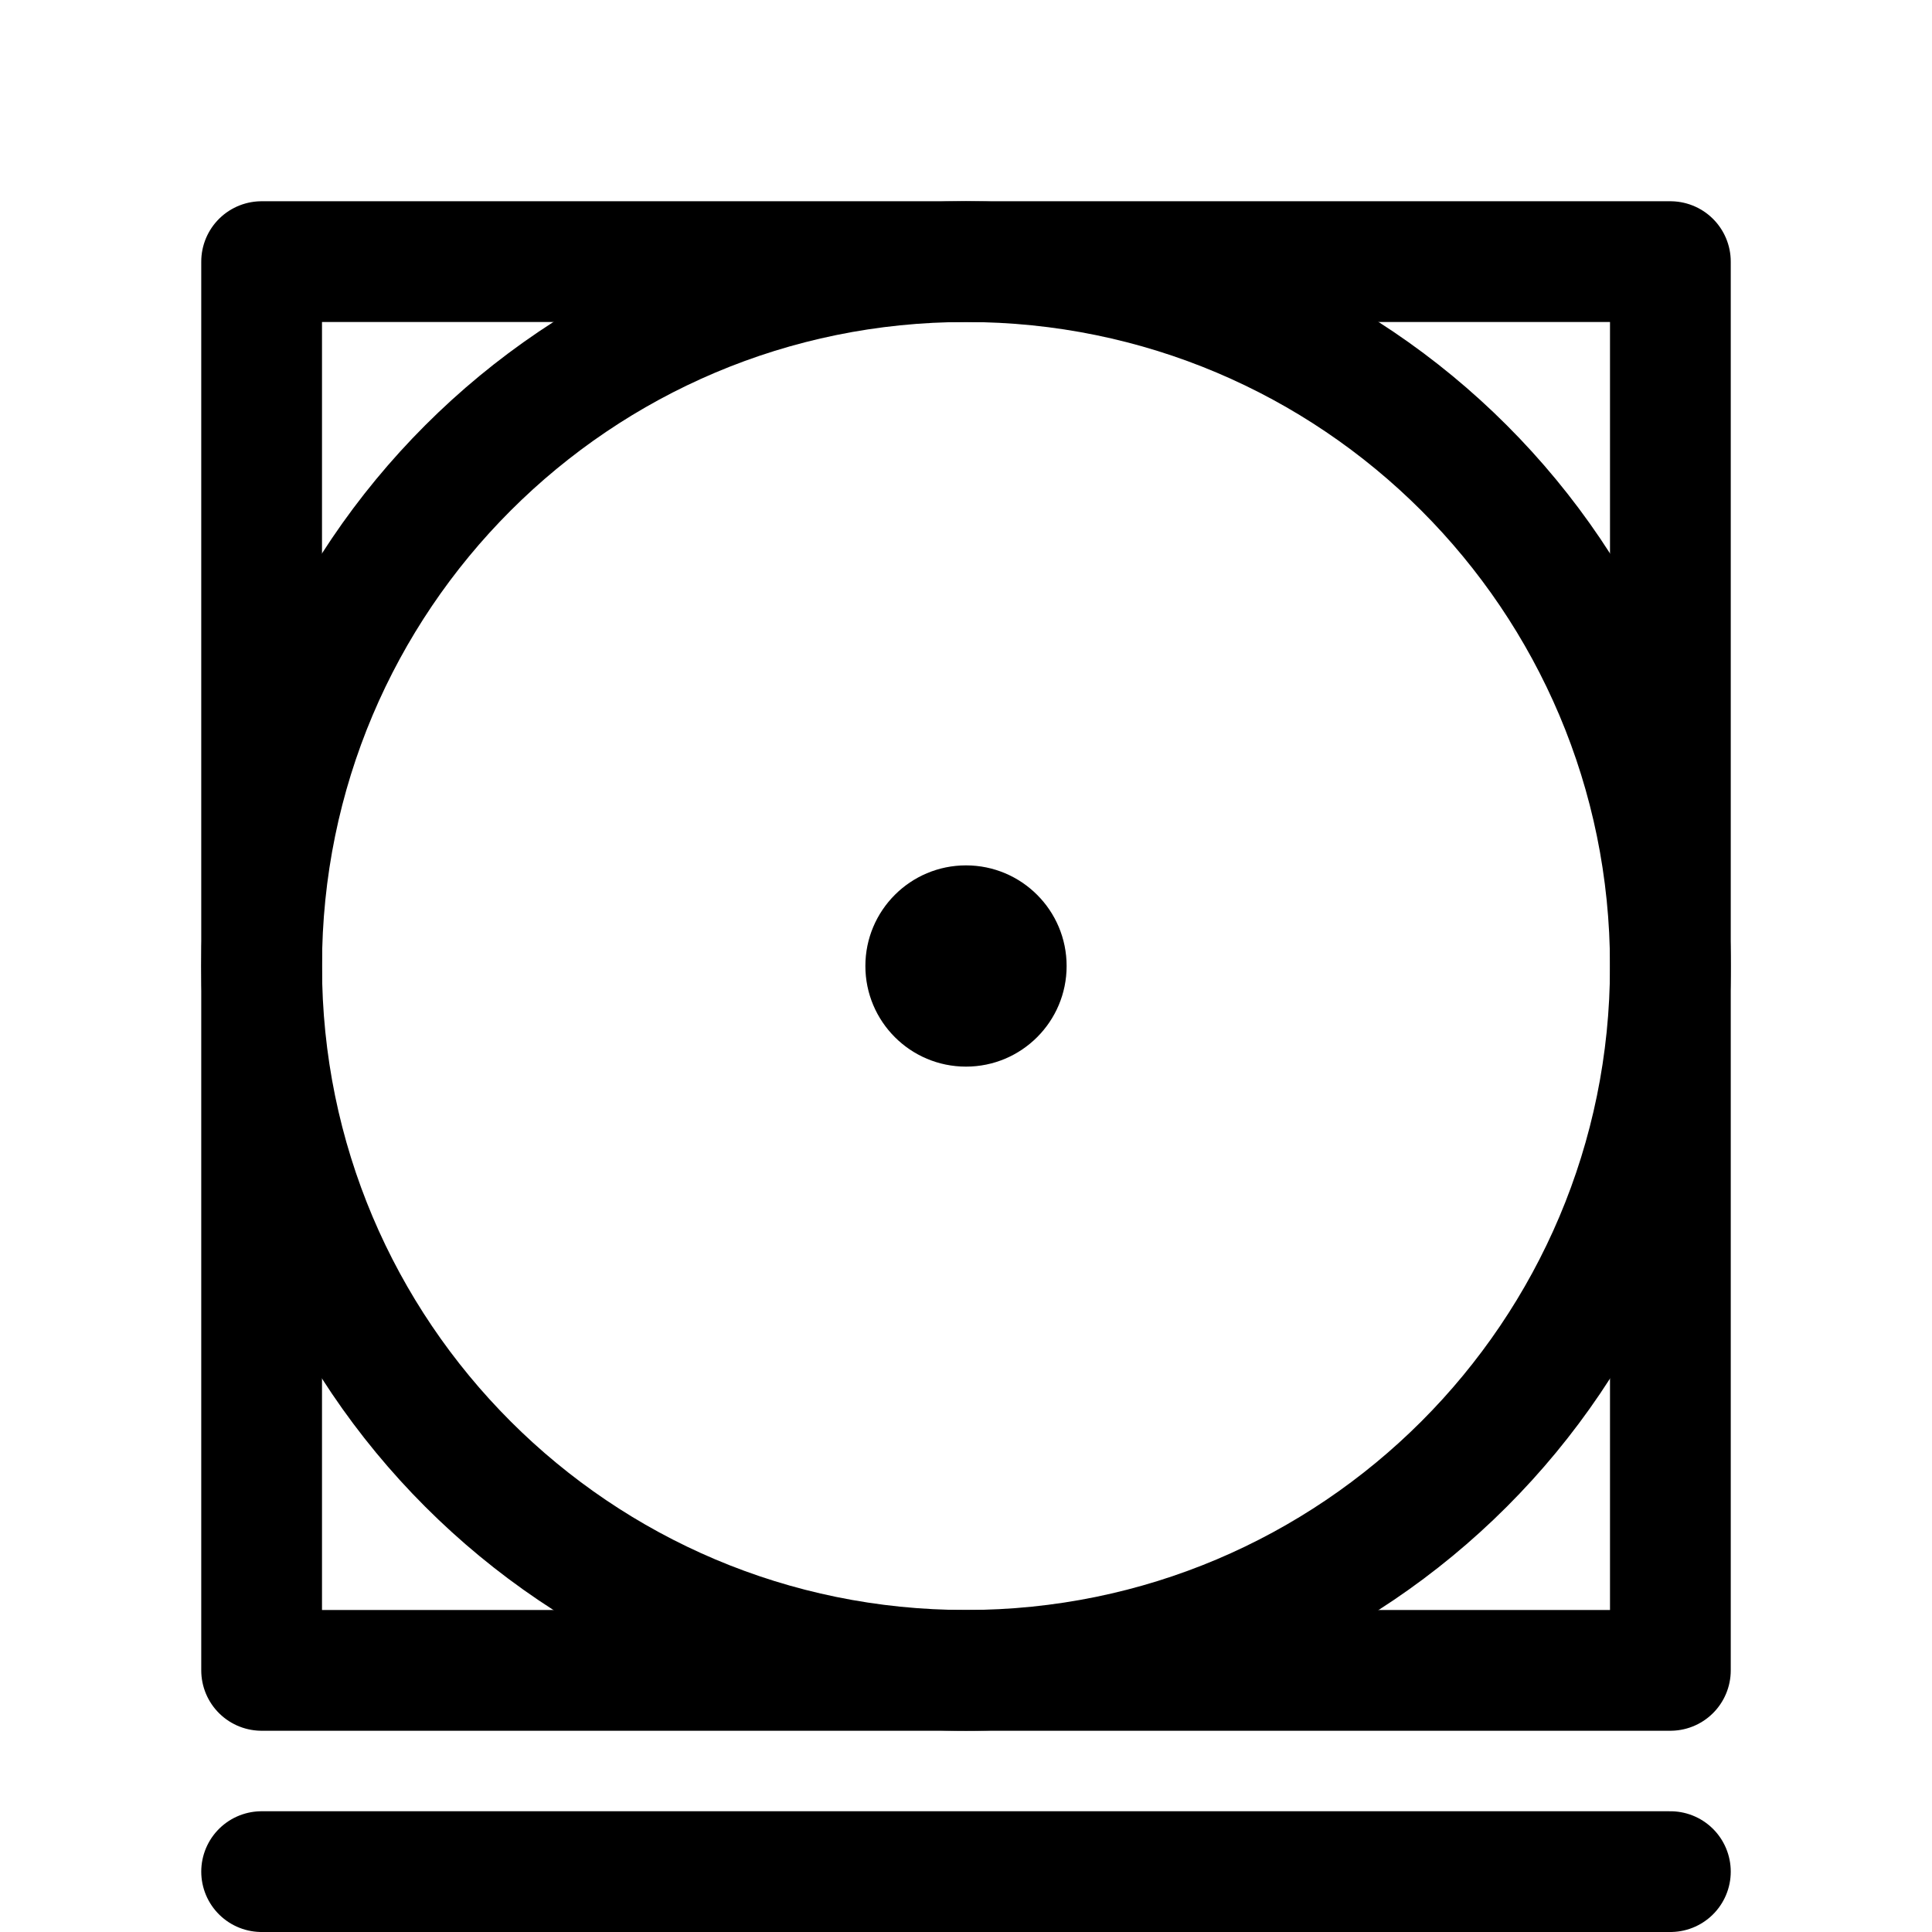
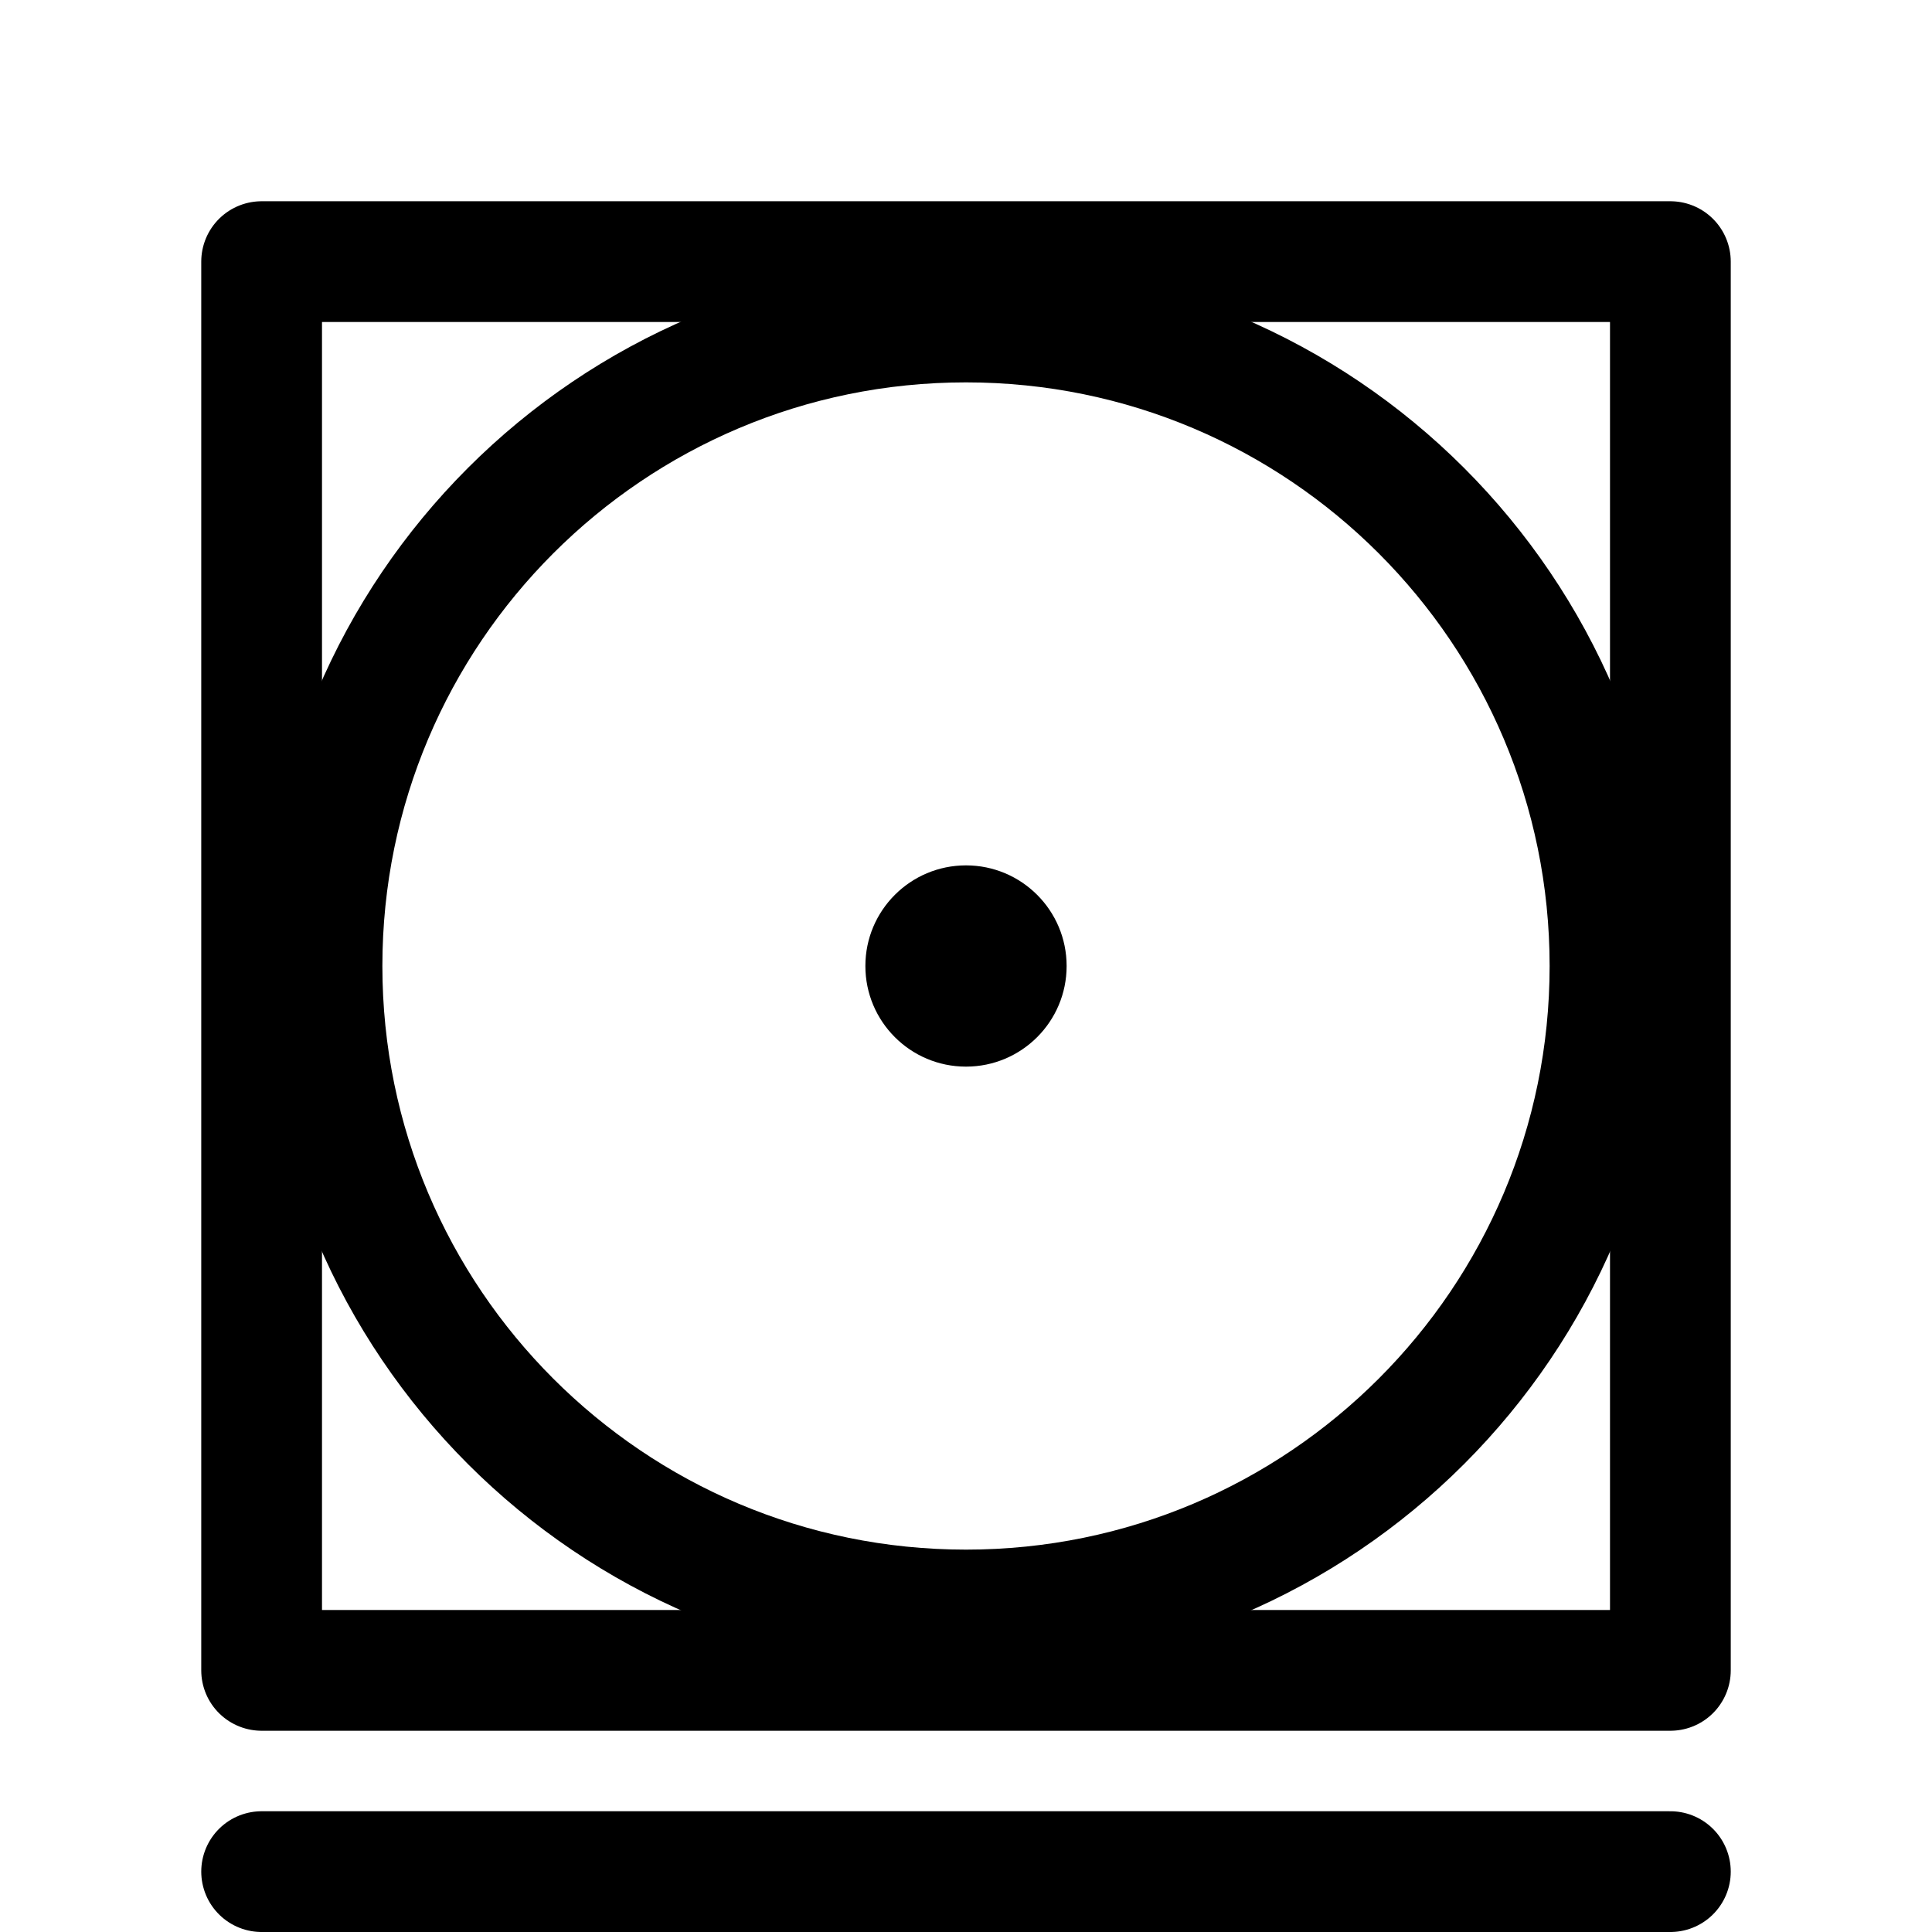
<svg xmlns="http://www.w3.org/2000/svg" width="24" height="24" viewBox="0 0 24 24" fill="none" stroke="currentColor" stroke-width="1.5" stroke-linecap="round" stroke-linejoin="round">
  <rect x="3.25" y="3.25" width="17.5" height="17.5" />
-   <circle cx="12" cy="12" r="8.75" />
+   <circle cx="12" cy="12" r="8" />
  <circle cx="12" cy="12" r="1.25" fill="currentColor" stroke="none" />
  <line x1="3.25" y1="23.25" x2="20.75" y2="23.25" />
</svg>
